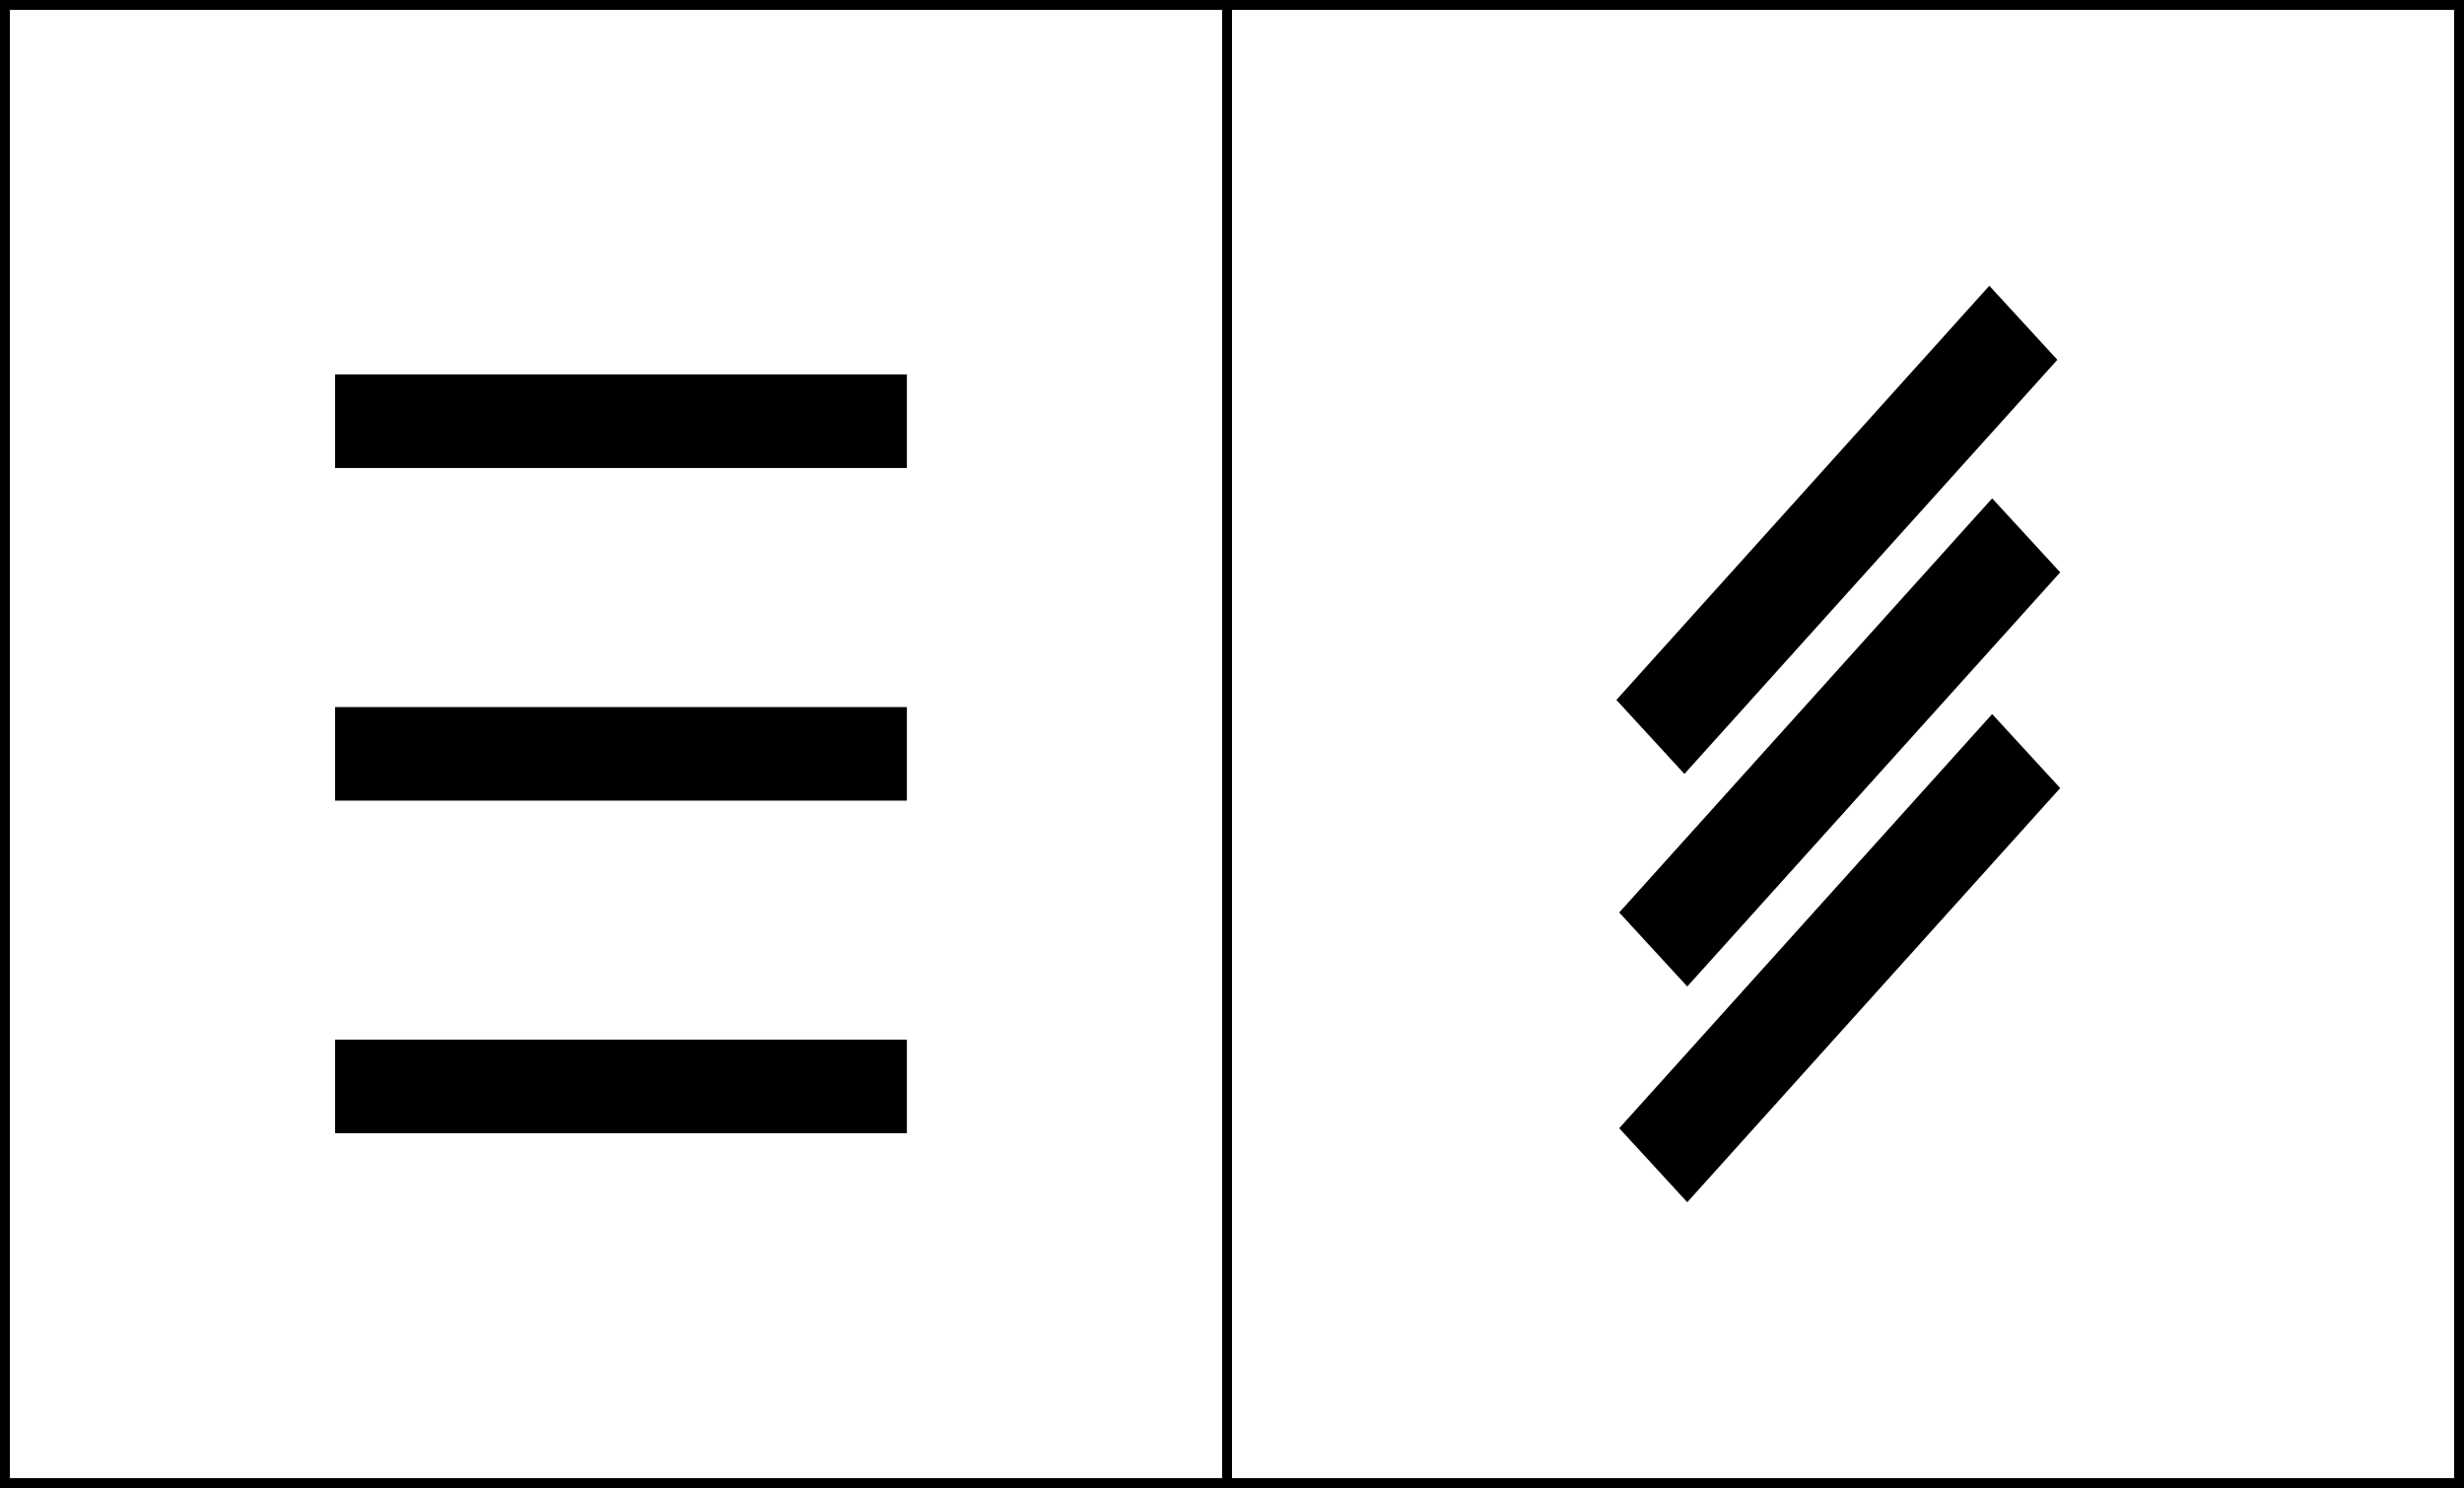
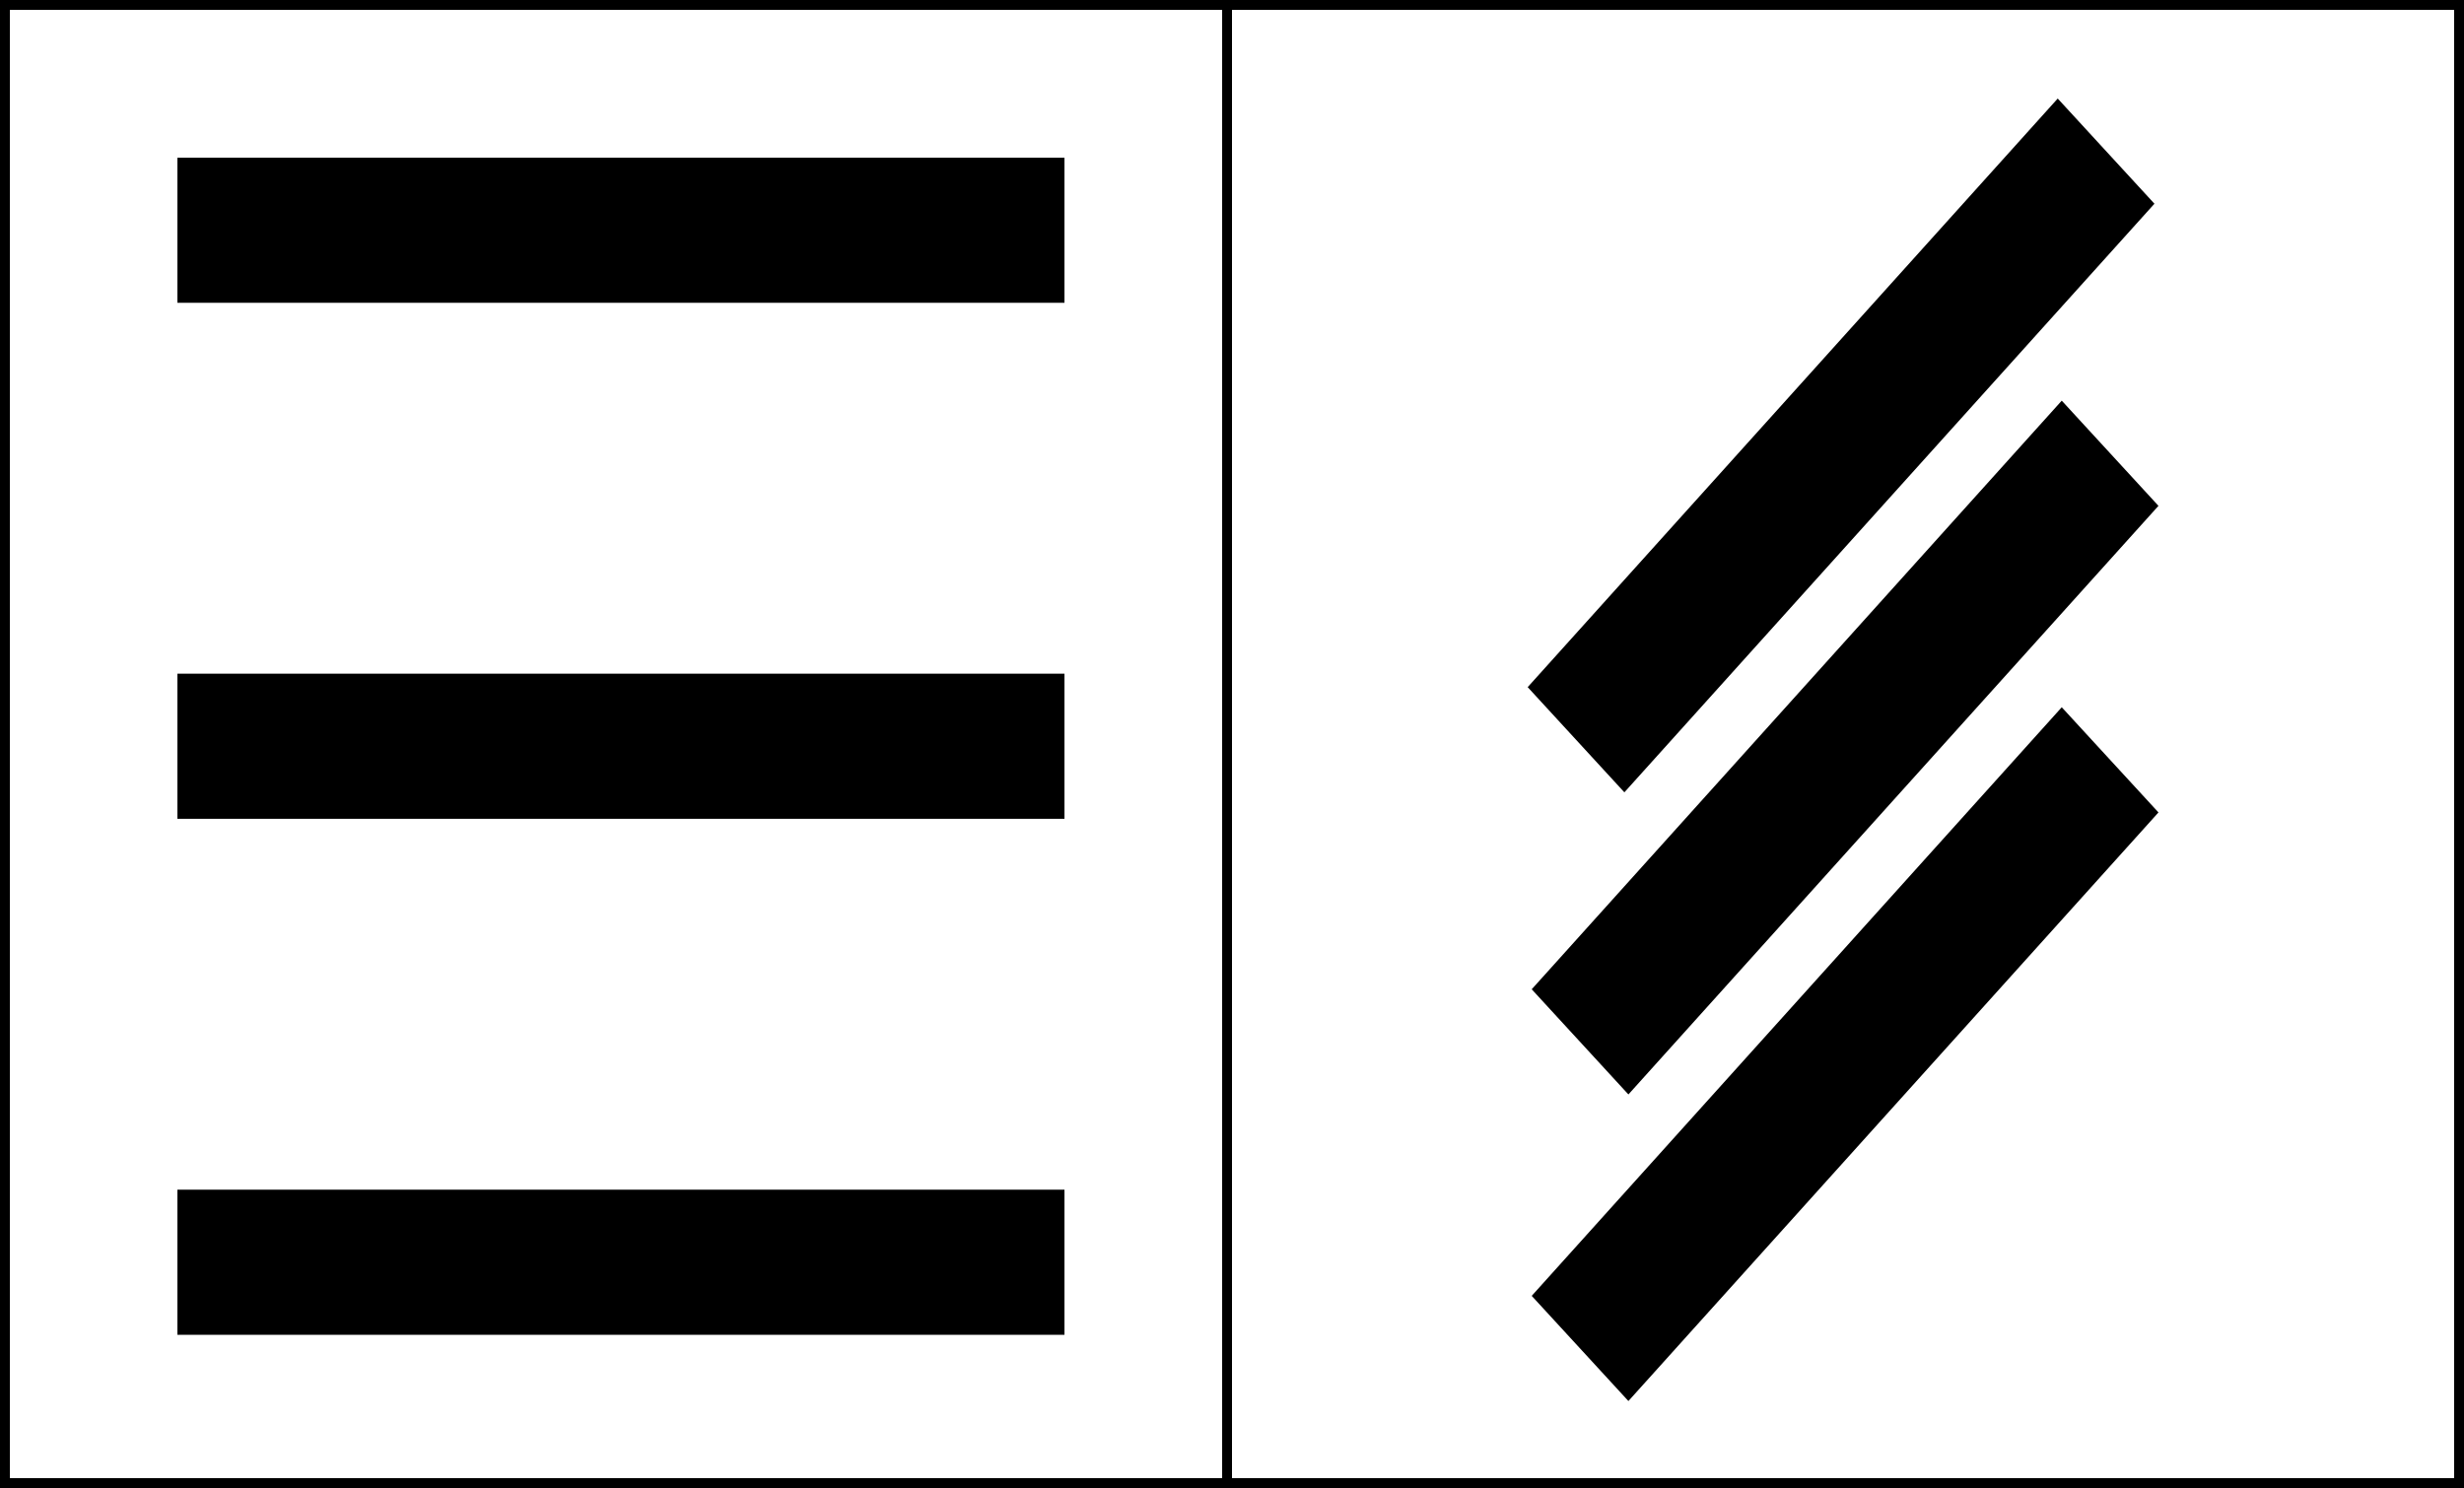
<svg xmlns="http://www.w3.org/2000/svg" width="250" height="151" viewBox="0 0 250 151" fill="none">
  <rect x="0.5" y="0.5" width="249" height="150" fill="white" />
  <rect x="0.5" y="0.5" width="249" height="150" stroke="black" />
  <rect x="0.5" y="0.5" width="124" height="150" stroke="black" />
-   <rect x="34" y="38" width="58.014" height="9.493" fill="black" />
-   <rect x="34" y="71.753" width="58.014" height="9.493" fill="black" />
-   <rect x="34" y="105.507" width="58.014" height="9.493" fill="black" />
+   <rect x="18" y="16" width="90" height="14.727" fill="black" />
+   <rect x="18" y="68.364" width="90" height="14.727" fill="black" />
+   <rect x="18" y="120.727" width="90" height="14.727" fill="black" />
  <rect x="124.5" y="0.5" width="125" height="150" stroke="black" />
-   <path fill-rule="evenodd" clip-rule="evenodd" d="M164.288 114.49L171.191 122L209.031 79.973L202.126 72.463L164.288 114.49Z" fill="black" />
-   <path fill-rule="evenodd" clip-rule="evenodd" d="M164.288 92.599L171.191 100.109L209.031 58.081L202.126 50.572L164.288 92.599Z" fill="black" />
-   <path fill-rule="evenodd" clip-rule="evenodd" d="M164 71.027L170.903 78.537L208.743 36.51L201.839 29L164 71.027Z" fill="black" />
+   <path fill-rule="evenodd" clip-rule="evenodd" d="M155.409 131.502L165.22 142.175L219 82.444L209.187 71.771L155.409 131.502Z" fill="black" />
+   <path fill-rule="evenodd" clip-rule="evenodd" d="M155.409 100.39L165.22 111.063L219 51.332L209.187 40.658L155.409 100.39Z" fill="black" />
+   <path fill-rule="evenodd" clip-rule="evenodd" d="M155 69.731L164.811 80.404L218.591 20.673L208.778 10L155 69.731Z" fill="black" />
</svg>
